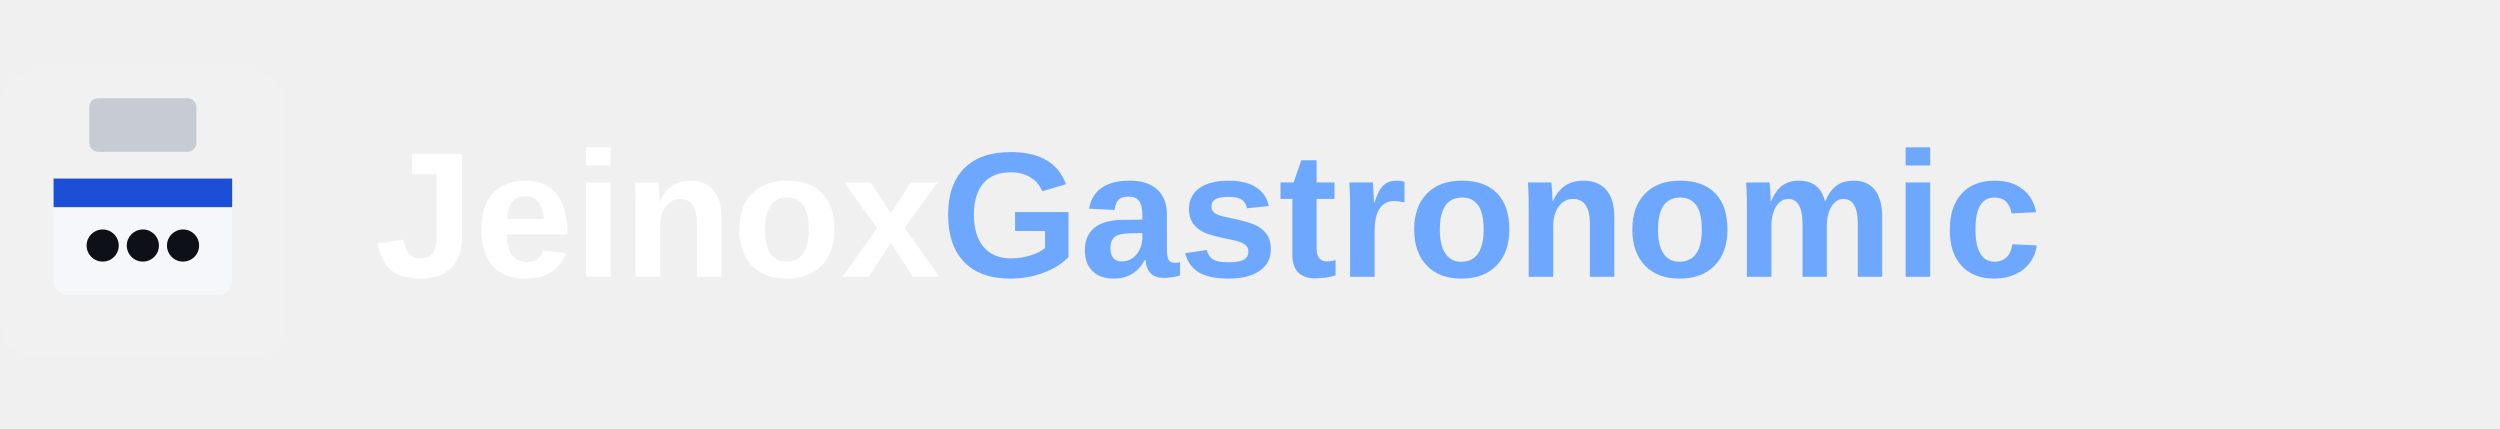
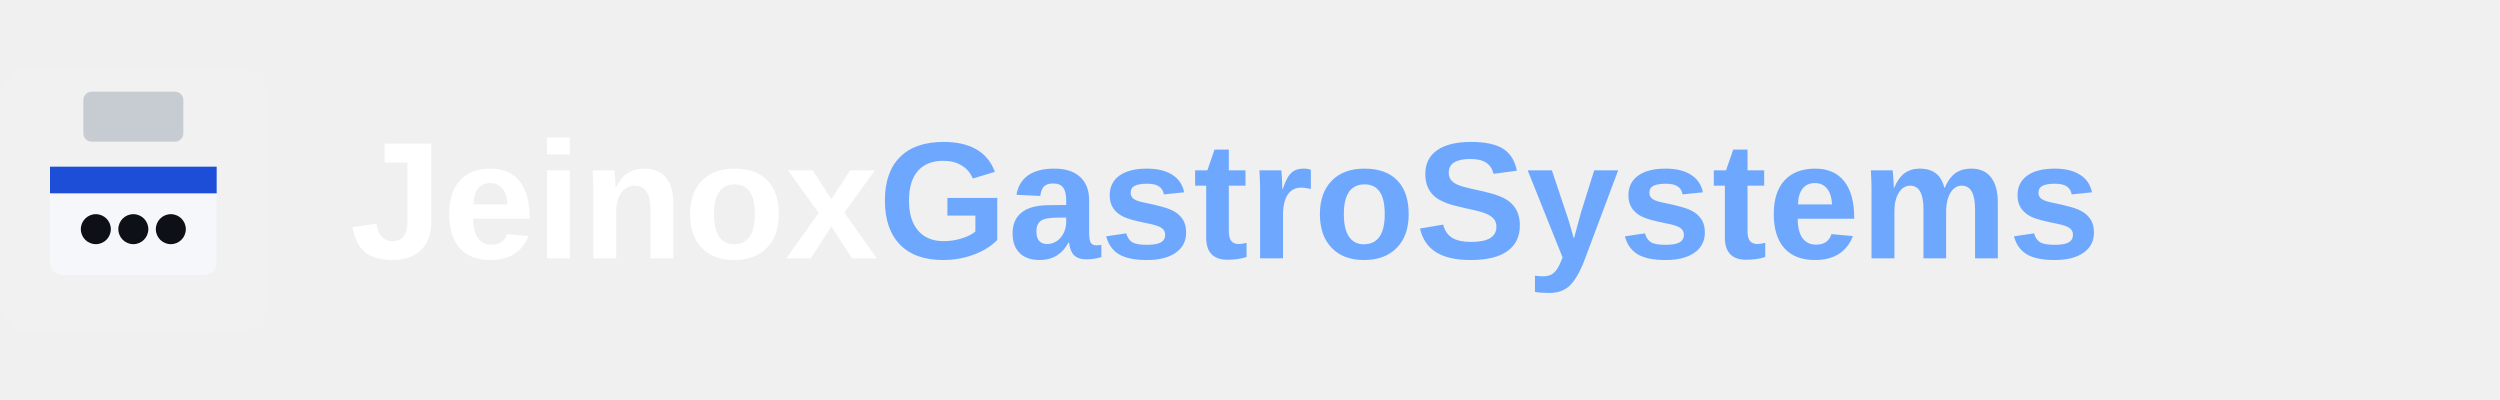
- <svg xmlns="http://www.w3.org/2000/svg" viewBox="0 0 280 48" role="img" aria-labelledby="logoLightTitle">
+ <svg xmlns="http://www.w3.org/2000/svg" viewBox="0 0 300 48" role="img" aria-labelledby="logoLightTitle">
  <rect x="0" y="8" width="32" height="32" rx="4" fill="#ffffff" fill-opacity="0.08" />
  <rect x="6" y="20" width="20" height="13" rx="1.5" fill="#f5f7fa" />
  <rect x="6" y="20" width="20" height="3.2" fill="#1d4ed8" />
  <circle cx="11.5" cy="27.5" r="1.8" fill="#0d1117" />
  <circle cx="16" cy="27.5" r="1.8" fill="#0d1117" />
  <circle cx="20.5" cy="27.5" r="1.8" fill="#0d1117" />
  <rect x="10" y="11" width="12" height="6" rx="1" fill="#c7ccd3" />
-   <text x="42" y="31" font-family="Arial, Helvetica, sans-serif" font-size="20" font-weight="700" fill="#ffffff">Jeinox<tspan fill="#6ea8fe"> Gastronomic</tspan>
+   <text x="42" y="31" font-family="Arial, Helvetica, sans-serif" font-size="20" font-weight="700" fill="#ffffff">Jeinox<tspan fill="#6ea8fe"> GastroSystems</tspan>
  </text>
</svg>
